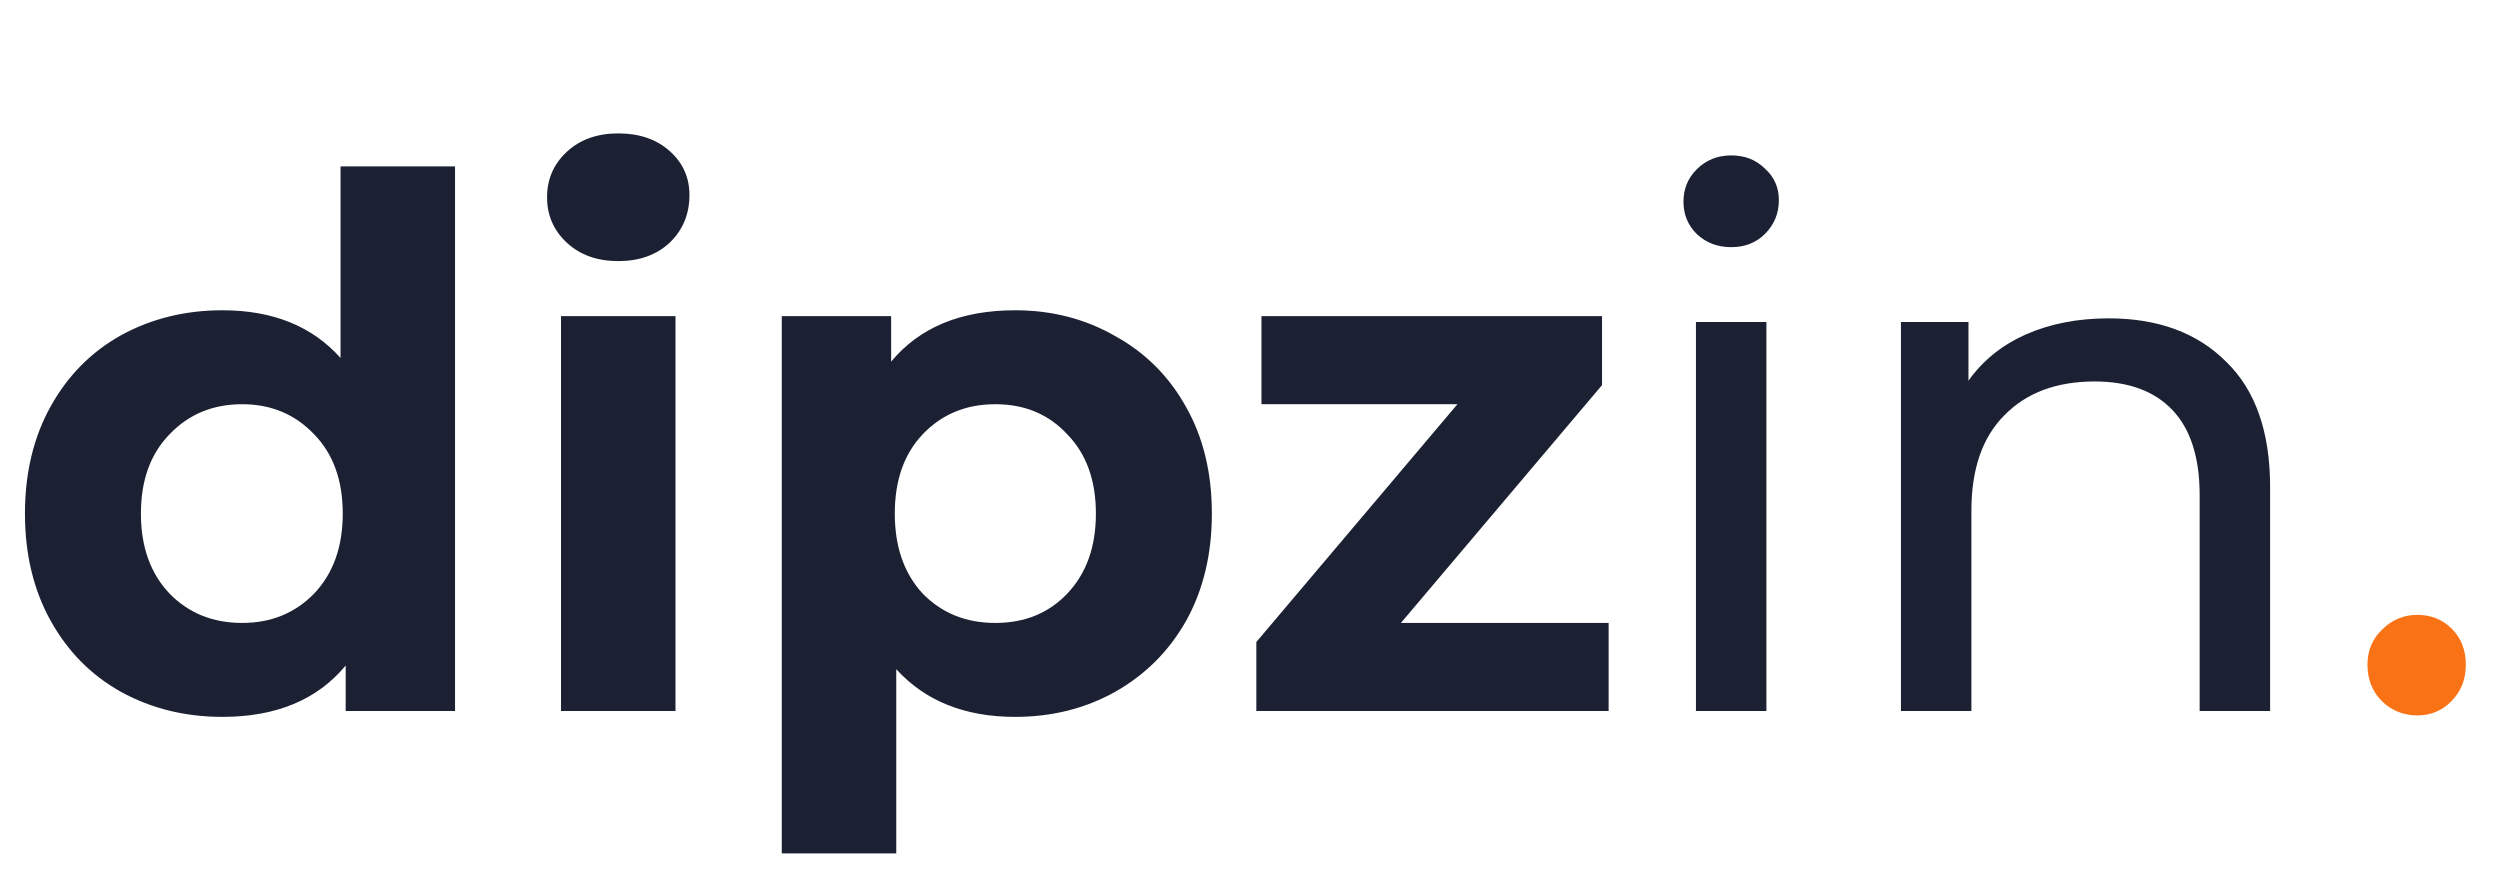
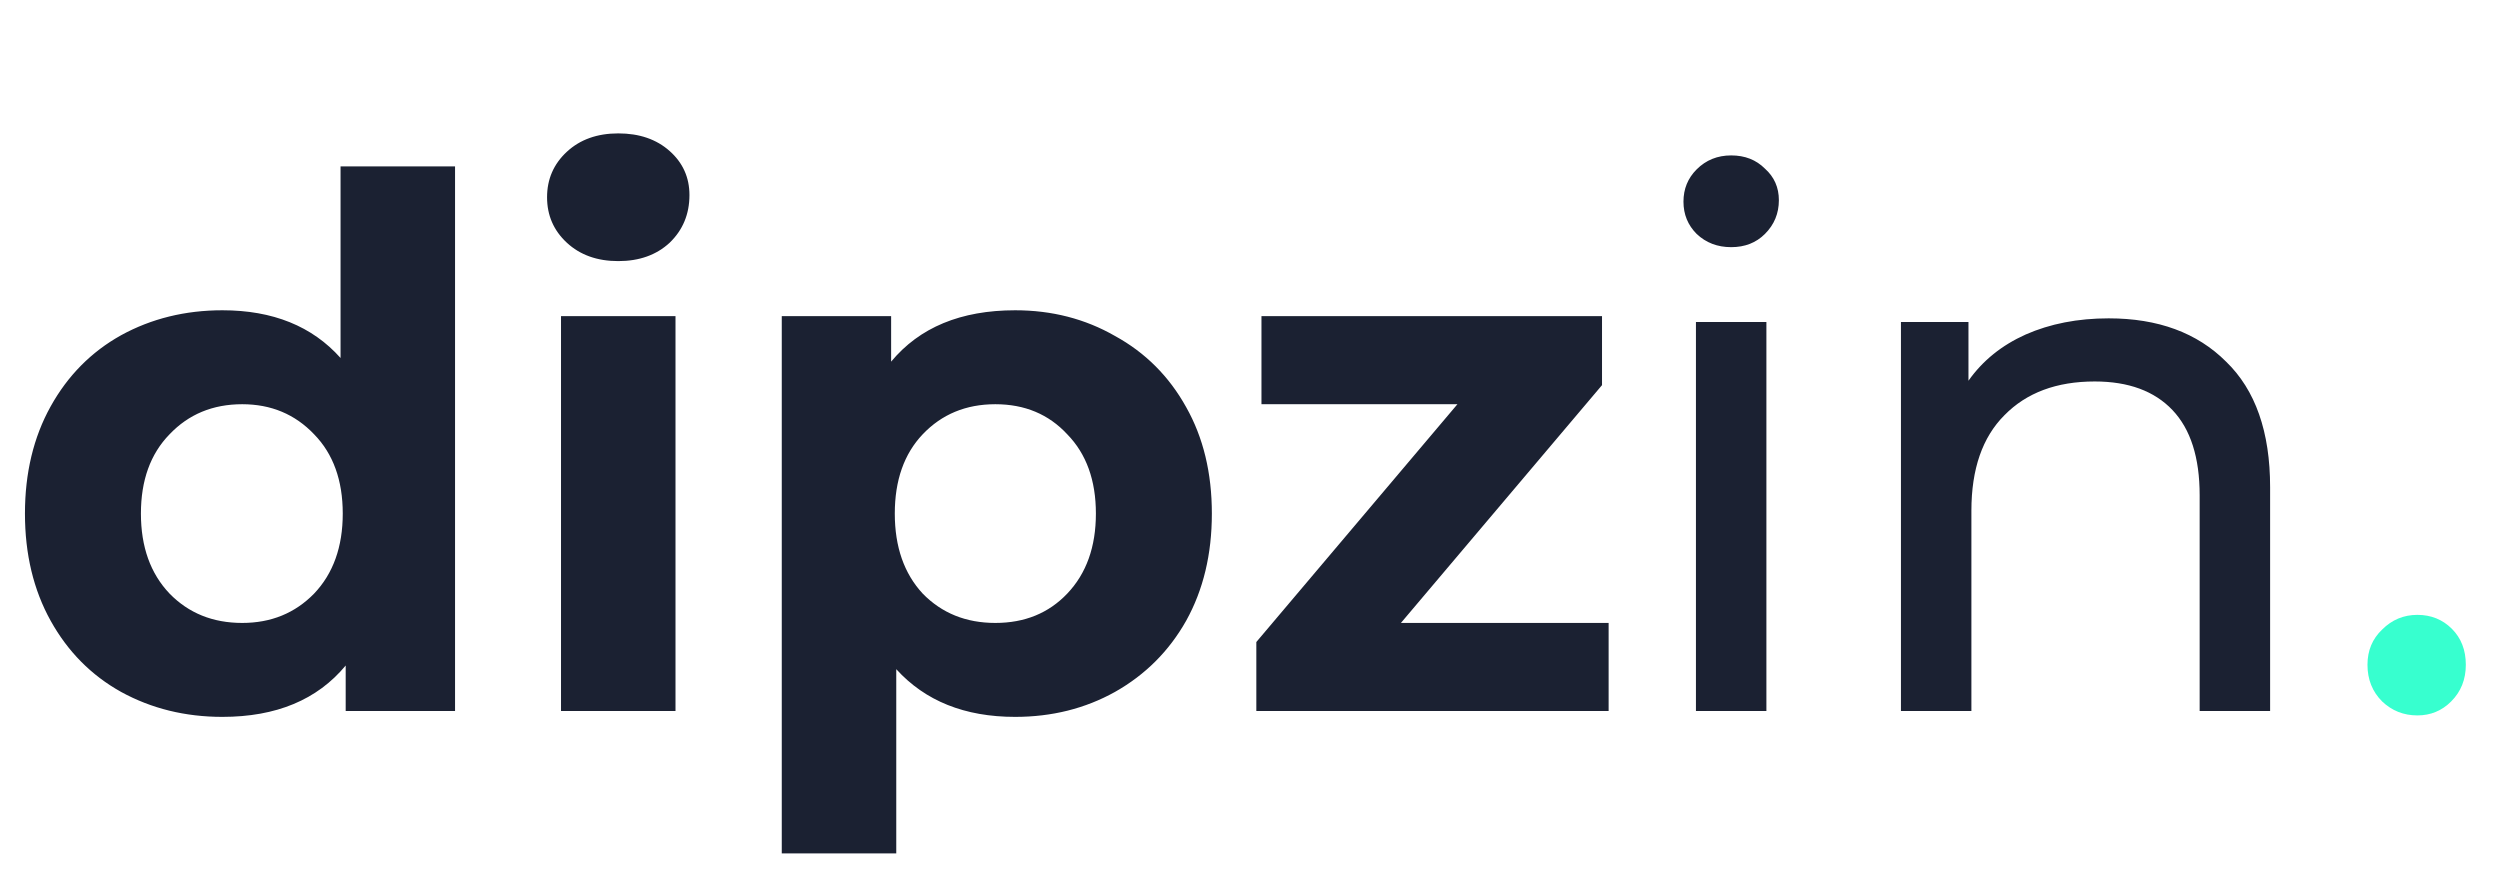
<svg xmlns="http://www.w3.org/2000/svg" width="109" height="39" viewBox="0 0 109 39" fill="none">
  <path d="M19.84 7.256V31H15.072V29.016C13.835 30.509 12.043 31.256 9.696 31.256C8.075 31.256 6.603 30.893 5.28 30.168C3.979 29.443 2.955 28.408 2.208 27.064C1.461 25.72 1.088 24.163 1.088 22.392C1.088 20.621 1.461 19.064 2.208 17.72C2.955 16.376 3.979 15.341 5.28 14.616C6.603 13.891 8.075 13.528 9.696 13.528C11.893 13.528 13.611 14.221 14.848 15.608V7.256H19.84ZM10.56 27.16C11.819 27.16 12.864 26.733 13.696 25.88C14.528 25.005 14.944 23.843 14.944 22.392C14.944 20.941 14.528 19.789 13.696 18.936C12.864 18.061 11.819 17.624 10.56 17.624C9.28 17.624 8.224 18.061 7.392 18.936C6.56 19.789 6.144 20.941 6.144 22.392C6.144 23.843 6.56 25.005 7.392 25.88C8.224 26.733 9.28 27.16 10.56 27.16ZM24.46 13.784H29.452V31H24.46V13.784ZM26.956 11.384C26.039 11.384 25.292 11.117 24.716 10.584C24.14 10.051 23.852 9.389 23.852 8.6C23.852 7.811 24.14 7.149 24.716 6.616C25.292 6.083 26.039 5.816 26.956 5.816C27.874 5.816 28.62 6.072 29.196 6.584C29.772 7.096 30.06 7.736 30.06 8.504C30.06 9.336 29.772 10.029 29.196 10.584C28.62 11.117 27.874 11.384 26.956 11.384ZM44.261 13.528C45.861 13.528 47.312 13.901 48.613 14.648C49.936 15.373 50.971 16.408 51.717 17.752C52.464 19.075 52.837 20.621 52.837 22.392C52.837 24.163 52.464 25.72 51.717 27.064C50.971 28.387 49.936 29.421 48.613 30.168C47.312 30.893 45.861 31.256 44.261 31.256C42.064 31.256 40.336 30.563 39.077 29.176V37.208H34.085V13.784H38.853V15.768C40.091 14.275 41.893 13.528 44.261 13.528ZM43.397 27.16C44.677 27.16 45.723 26.733 46.533 25.88C47.365 25.005 47.781 23.843 47.781 22.392C47.781 20.941 47.365 19.789 46.533 18.936C45.723 18.061 44.677 17.624 43.397 17.624C42.117 17.624 41.061 18.061 40.229 18.936C39.419 19.789 39.013 20.941 39.013 22.392C39.013 23.843 39.419 25.005 40.229 25.88C41.061 26.733 42.117 27.16 43.397 27.16ZM70.136 27.16V31H54.776V27.992L63.544 17.624H55V13.784H69.848V16.792L61.08 27.16H70.136ZM73.943 14.04H77.015V31H73.943V14.04ZM75.479 10.776C74.882 10.776 74.381 10.584 73.975 10.2C73.591 9.816 73.399 9.347 73.399 8.792C73.399 8.237 73.591 7.768 73.975 7.384C74.381 6.979 74.882 6.776 75.479 6.776C76.077 6.776 76.567 6.968 76.951 7.352C77.357 7.715 77.559 8.173 77.559 8.728C77.559 9.304 77.357 9.795 76.951 10.2C76.567 10.584 76.077 10.776 75.479 10.776ZM91.937 13.88C94.091 13.88 95.798 14.509 97.057 15.768C98.337 17.005 98.977 18.829 98.977 21.24V31H95.905V21.592C95.905 19.949 95.51 18.712 94.721 17.88C93.931 17.048 92.801 16.632 91.329 16.632C89.665 16.632 88.353 17.123 87.393 18.104C86.433 19.064 85.953 20.451 85.953 22.264V31H82.881V14.04H85.825V16.6C86.443 15.725 87.275 15.053 88.321 14.584C89.387 14.115 90.593 13.88 91.937 13.88Z" fill="#1B2132" />
-   <path d="M105.398 31.192C104.801 31.192 104.289 30.989 103.862 30.584C103.435 30.157 103.222 29.624 103.222 28.984C103.222 28.365 103.435 27.853 103.862 27.448C104.289 27.021 104.801 26.808 105.398 26.808C105.995 26.808 106.497 27.011 106.902 27.416C107.307 27.821 107.51 28.344 107.51 28.984C107.51 29.624 107.297 30.157 106.87 30.584C106.465 30.989 105.974 31.192 105.398 31.192Z" fill="#F97316" />
+   <path d="M105.398 31.192C104.801 31.192 104.289 30.989 103.862 30.584C103.435 30.157 103.222 29.624 103.222 28.984C103.222 28.365 103.435 27.853 103.862 27.448C104.289 27.021 104.801 26.808 105.398 26.808C105.995 26.808 106.497 27.011 106.902 27.416C107.307 27.821 107.51 28.344 107.51 28.984C107.51 29.624 107.297 30.157 106.87 30.584C106.465 30.989 105.974 31.192 105.398 31.192Z" fill="#37FFCF" />
</svg>
